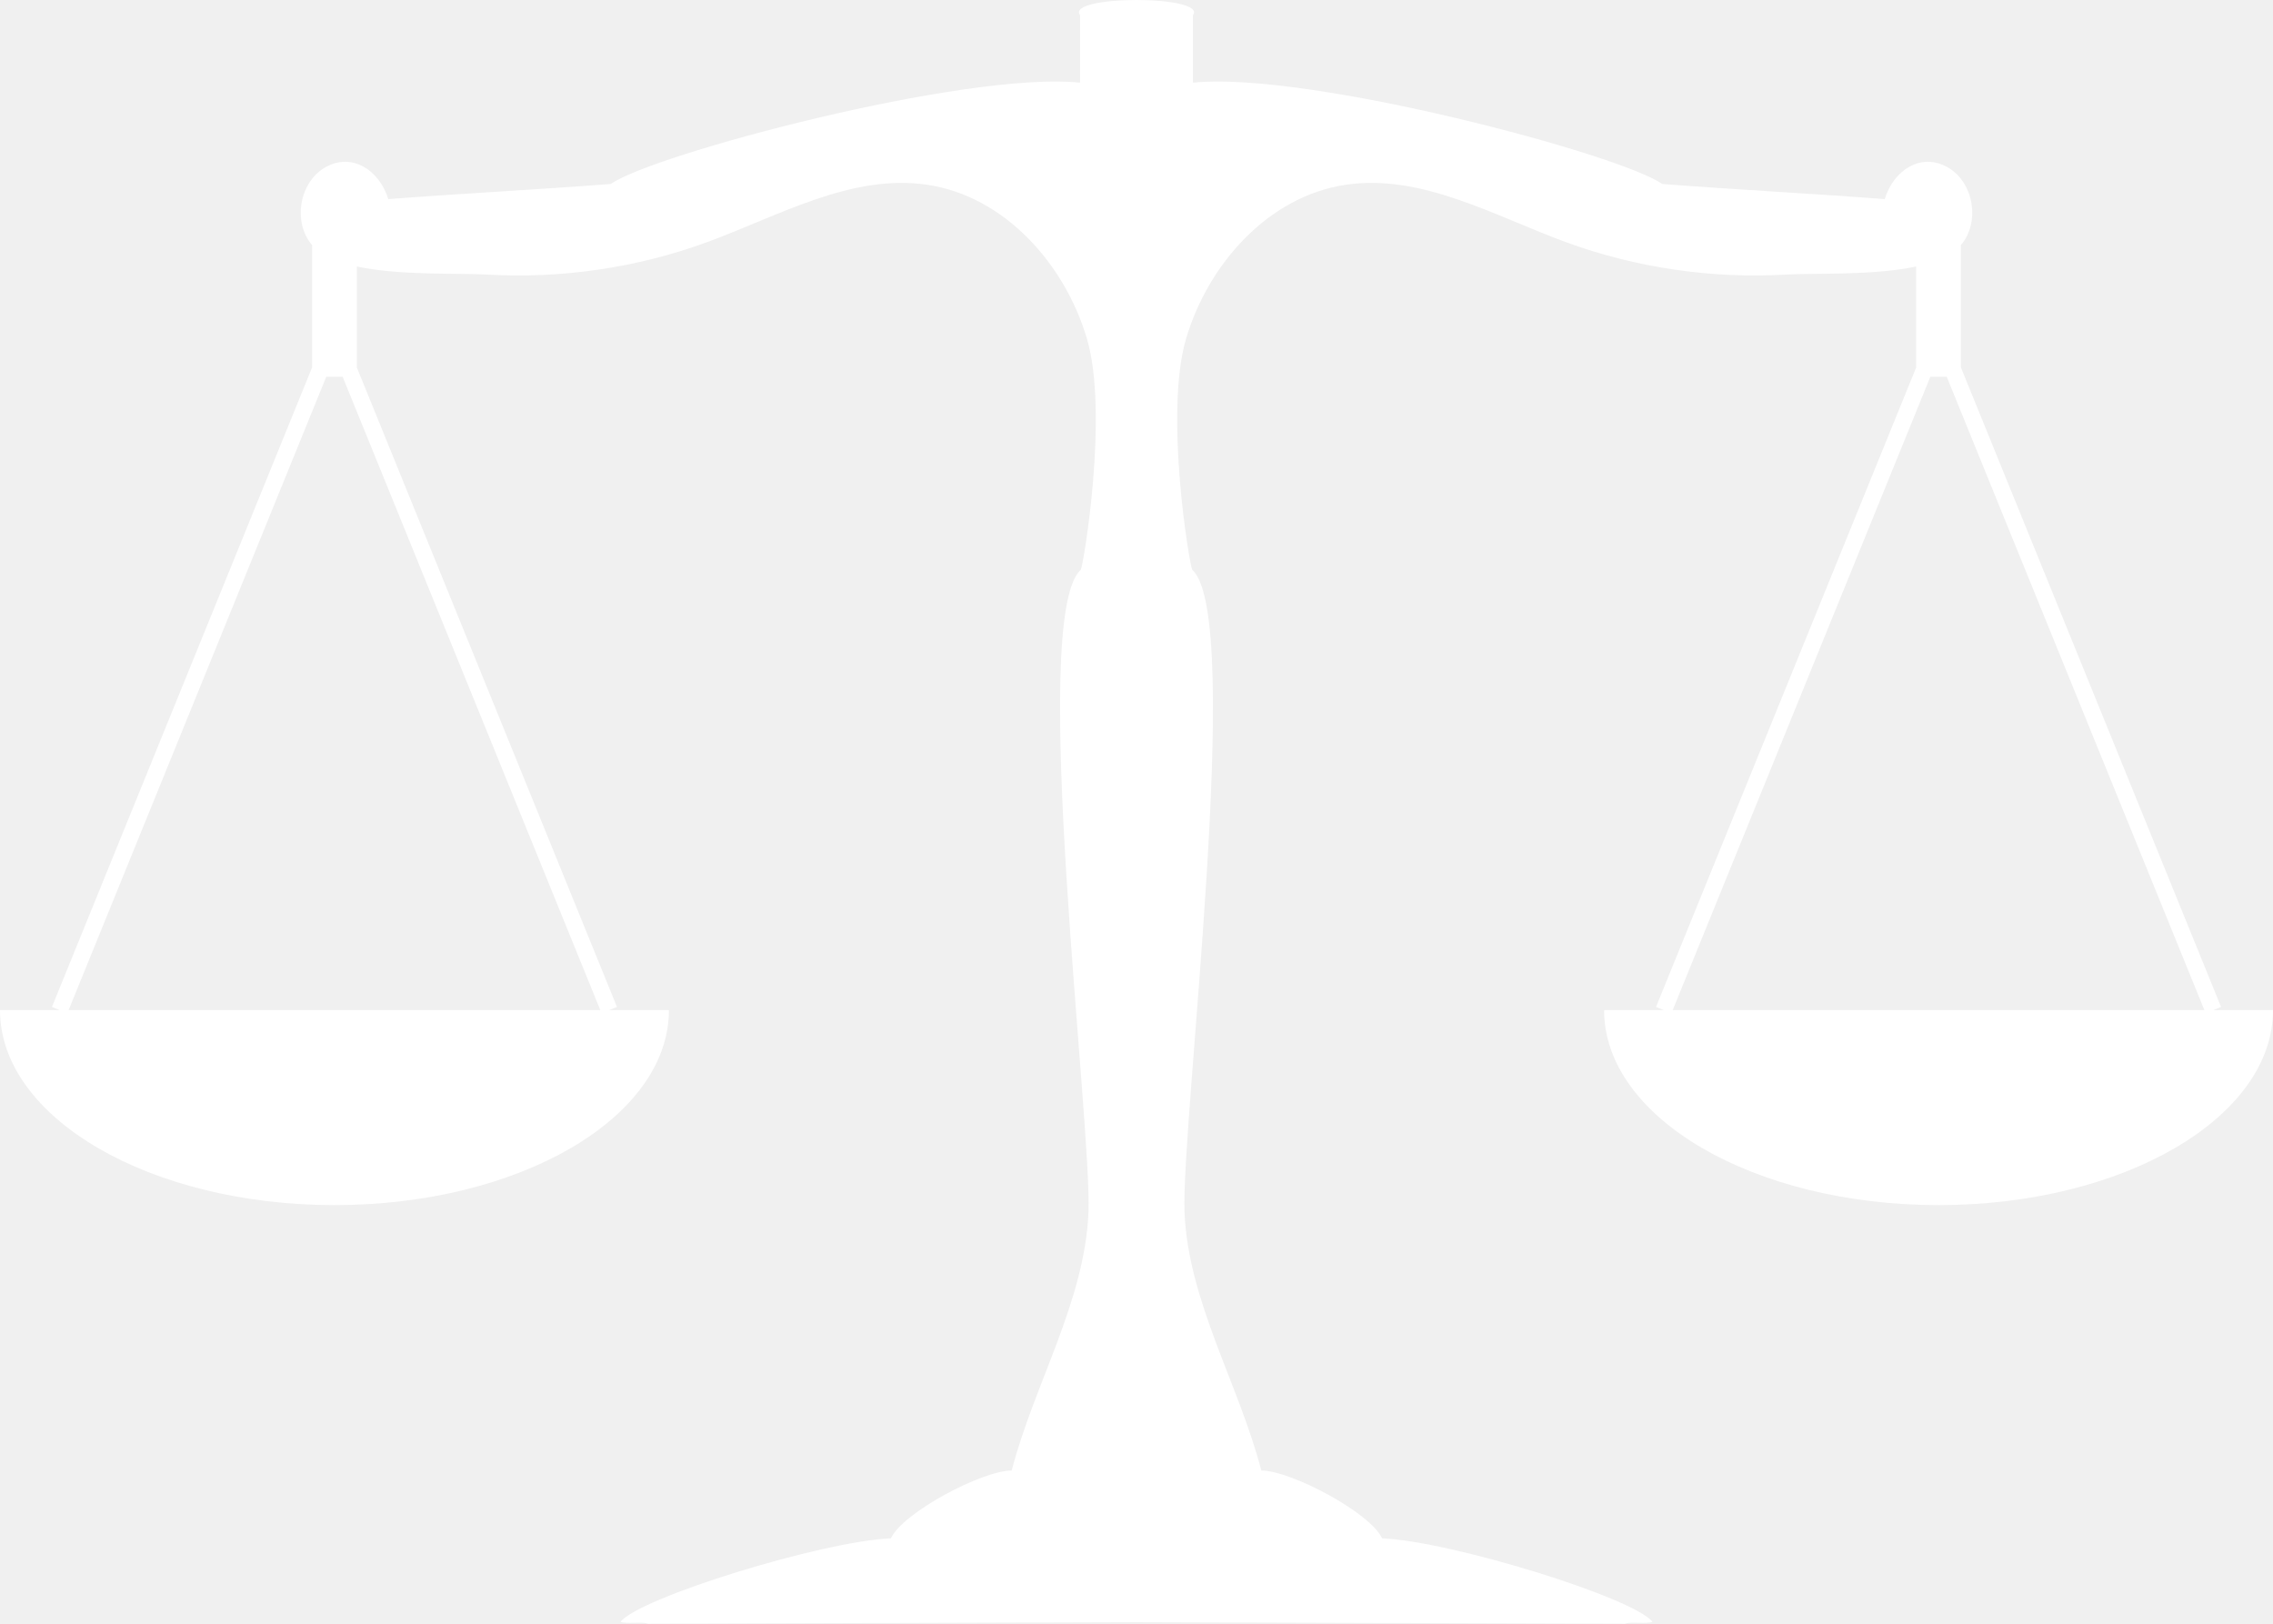
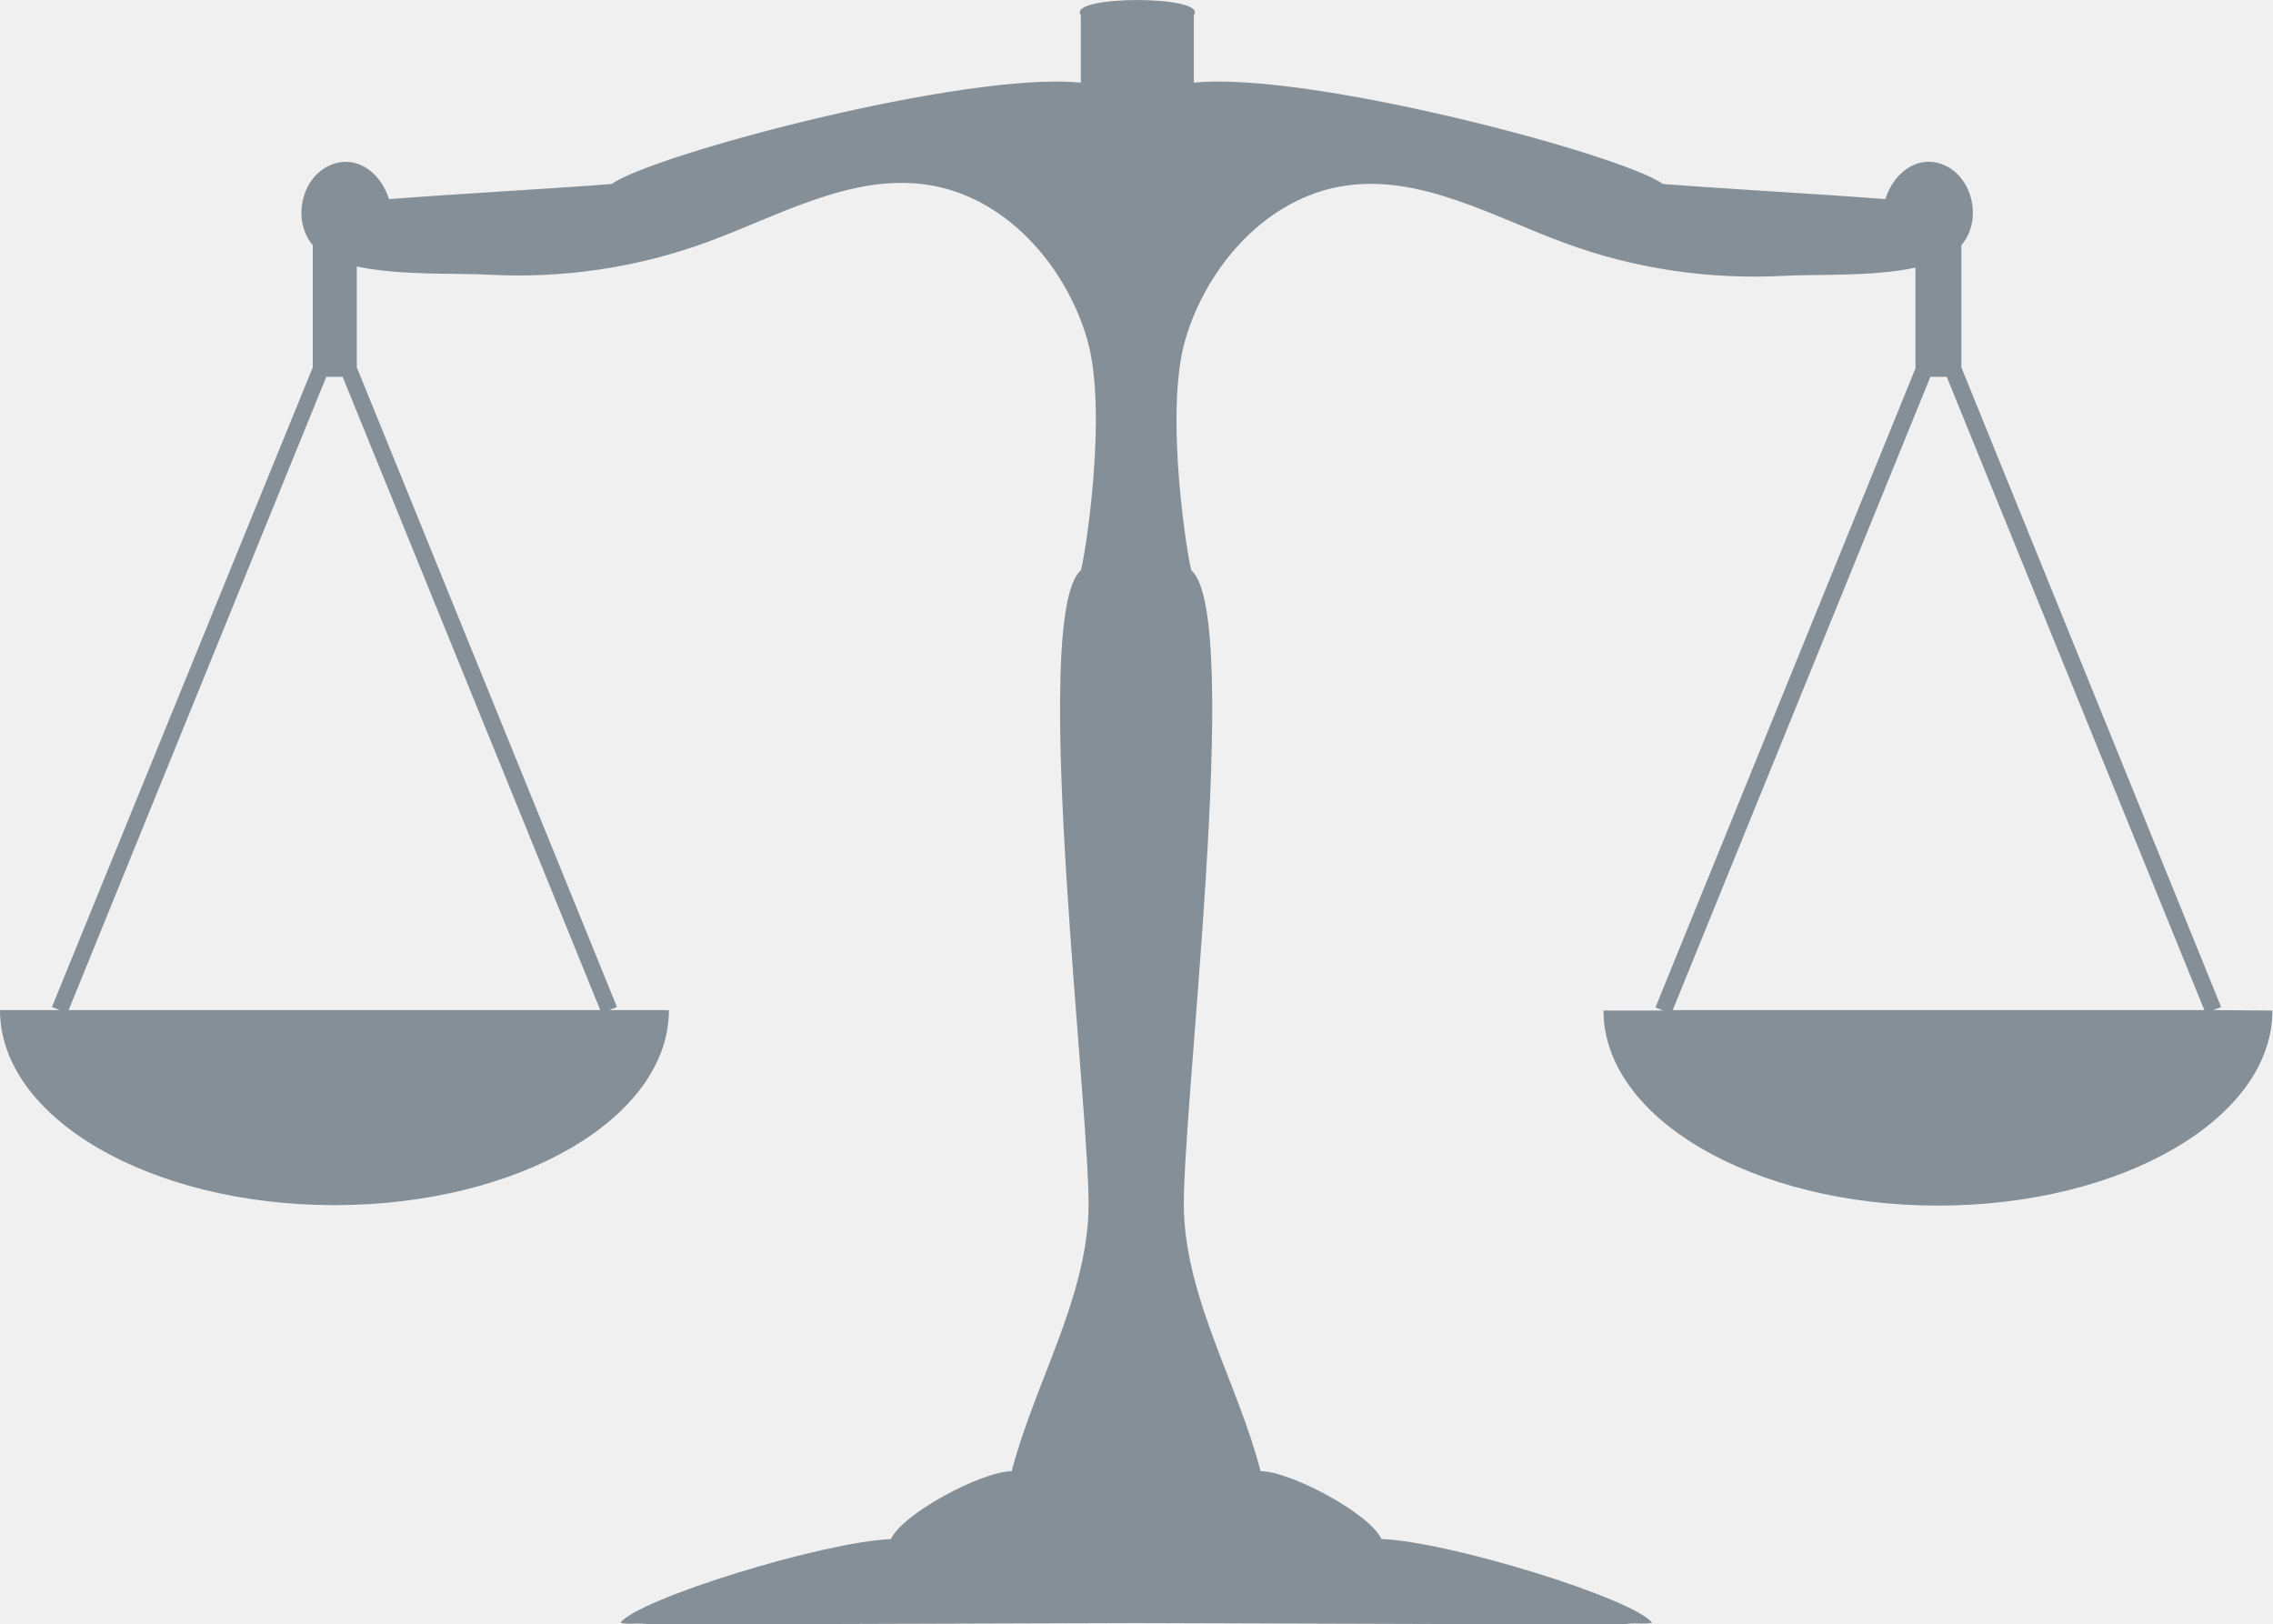
- <svg xmlns="http://www.w3.org/2000/svg" width="35" height="25" viewBox="0 0 35 25" version="1.1" id="svg4398">
-   <defs id="defs4392" />
-   <g id="layer1" transform="translate(0,-290.3854)">
-     <g id="g64" transform="matrix(0.1711969,0,0,-0.1710337,25.75657,305.9373)">
-       <path d="m 0,0 23.172,57.011 h 1.476 L 47.821,0 Z m -144.278,0 23.173,57.011 h 1.475 L -96.457,0 Z M 48.627,0 49.321,0.282 25.92,57.857 v 11.007 c 1.764,2.048 1.165,5.668 -1.194,7.007 -2.385,1.354 -4.852,-0.246 -5.656,-2.867 -6.48,0.501 -13.544,0.862 -20.024,1.363 -3.654,2.639 -31.874,10.18 -42.197,9.121 v 6.07 c 1.329,1.828 -11.484,1.828 -10.155,0 v -6.07 c -10.323,1.059 -38.543,-6.482 -42.197,-9.121 -6.48,-0.501 -13.544,-0.862 -20.024,-1.363 -0.804,2.621 -3.271,4.221 -5.656,2.867 -2.359,-1.339 -2.958,-4.959 -1.194,-7.007 V 57.857 L -145.778,0.282 -145.084,0 h -5.366 c 0,-9.696 13.469,-17.556 30.083,-17.556 16.613,0 30.082,7.86 30.082,17.556 h -5.366 l 0.694,0.282 -23.401,57.575 v 9.082 c 3.866,-0.829 9.11,-0.578 11.732,-0.728 6.666,-0.382 13.417,0.6 19.69,2.89 6.535,2.385 13.063,6.233 19.94,5.187 6.921,-1.053 12.313,-7.116 14.303,-13.828 1.989,-6.712 -0.307,-20.433 -0.548,-20.827 -4.705,-4.208 1.023,-49.878 0.691,-57.854 -0.334,-8.011 -4.889,-15.465 -6.903,-23.226 -2.659,0 -9.821,-3.803 -10.866,-6.108 -6.145,-0.241 -22.655,-5.352 -24.316,-7.513 0.477,-0.213 1.998,0.041 2.475,-0.173 l 43.932,0.139 43.931,-0.139 c 0.478,0.214 1.998,-0.04 2.475,0.173 -1.661,2.161 -18.171,7.272 -24.316,7.513 -1.045,2.305 -8.207,6.108 -10.866,6.108 -2.013,7.761 -6.569,15.215 -6.903,23.226 -0.332,7.976 5.397,53.646 0.692,57.854 -0.242,0.394 -2.538,14.115 -0.549,20.827 1.99,6.712 7.382,12.775 14.303,13.828 6.878,1.046 13.405,-2.802 19.94,-5.187 6.273,-2.29 13.024,-3.272 19.69,-2.89 2.622,0.15 7.866,-0.101 11.732,0.728 V 57.857 L -1.5,0.282 -0.806,0 h -5.365 c 0,-9.696 13.468,-17.556 30.082,-17.556 16.614,0 30.082,7.86 30.082,17.556 z" style="fill:#ffffff;fill-opacity:1;fill-rule:nonzero;stroke:none" id="path66" />
-     </g>
-   </g>
+ <svg xmlns="http://www.w3.org/2000/svg" width="35" height="25" viewBox="0 0 35 25">
+   <path fill="#848F97" d="M25.757 15.552l3.967-9.75h.252l3.967 9.75zm-24.7 0l3.967-9.75h.252l3.967 9.75zm33.024 0l.12-.048-4-9.848V3.774c.307-.35.2-.97-.2-1.2-.41-.23-.83.044-.97.492-1.106-.086-2.315-.148-3.425-.233-.624-.452-5.455-1.74-7.223-1.56V.233c.227-.31-1.967-.31-1.74 0v1.04c-1.767-.18-6.6 1.108-7.223 1.56-1.11.085-2.32.147-3.43.233-.14-.448-.56-.722-.97-.49-.403.228-.506.848-.204 1.198v1.882L.8 15.504l.12.048H0c0 1.658 2.306 3.003 5.15 3.003 2.844 0 5.15-1.345 5.15-3.003h-.92l.12-.048-4.006-9.848V4.103c.662.142 1.56.1 2.01.125 1.14.065 2.295-.103 3.37-.495 1.118-.408 2.236-1.066 3.413-.887 1.185.18 2.108 1.217 2.45 2.365.34 1.15-.054 3.5-.095 3.57-.806.72.175 8.53.118 9.898-.057 1.37-.837 2.645-1.182 3.973-.455 0-1.68.65-1.86 1.045-1.052.043-3.878.917-4.163 1.286.082.037.342-.007.424.03l7.52-.024 7.52.024c.08-.04.34.004.42-.03-.29-.37-3.11-1.246-4.168-1.288-.18-.394-1.405-1.044-1.86-1.044-.345-1.33-1.125-2.604-1.18-3.974-.06-1.362.922-9.173.116-9.893-.04-.065-.434-2.412-.094-3.56.34-1.146 1.263-2.183 2.45-2.363 1.175-.18 2.293.48 3.412.888 1.072.394 2.23.56 3.37.497.45-.026 1.345.017 2.01-.125v1.55l-4.004 9.84.12.048h-.92c0 1.658 2.306 3.003 5.15 3.003 2.844 0 5.15-1.345 5.15-3.003z" />
</svg>
